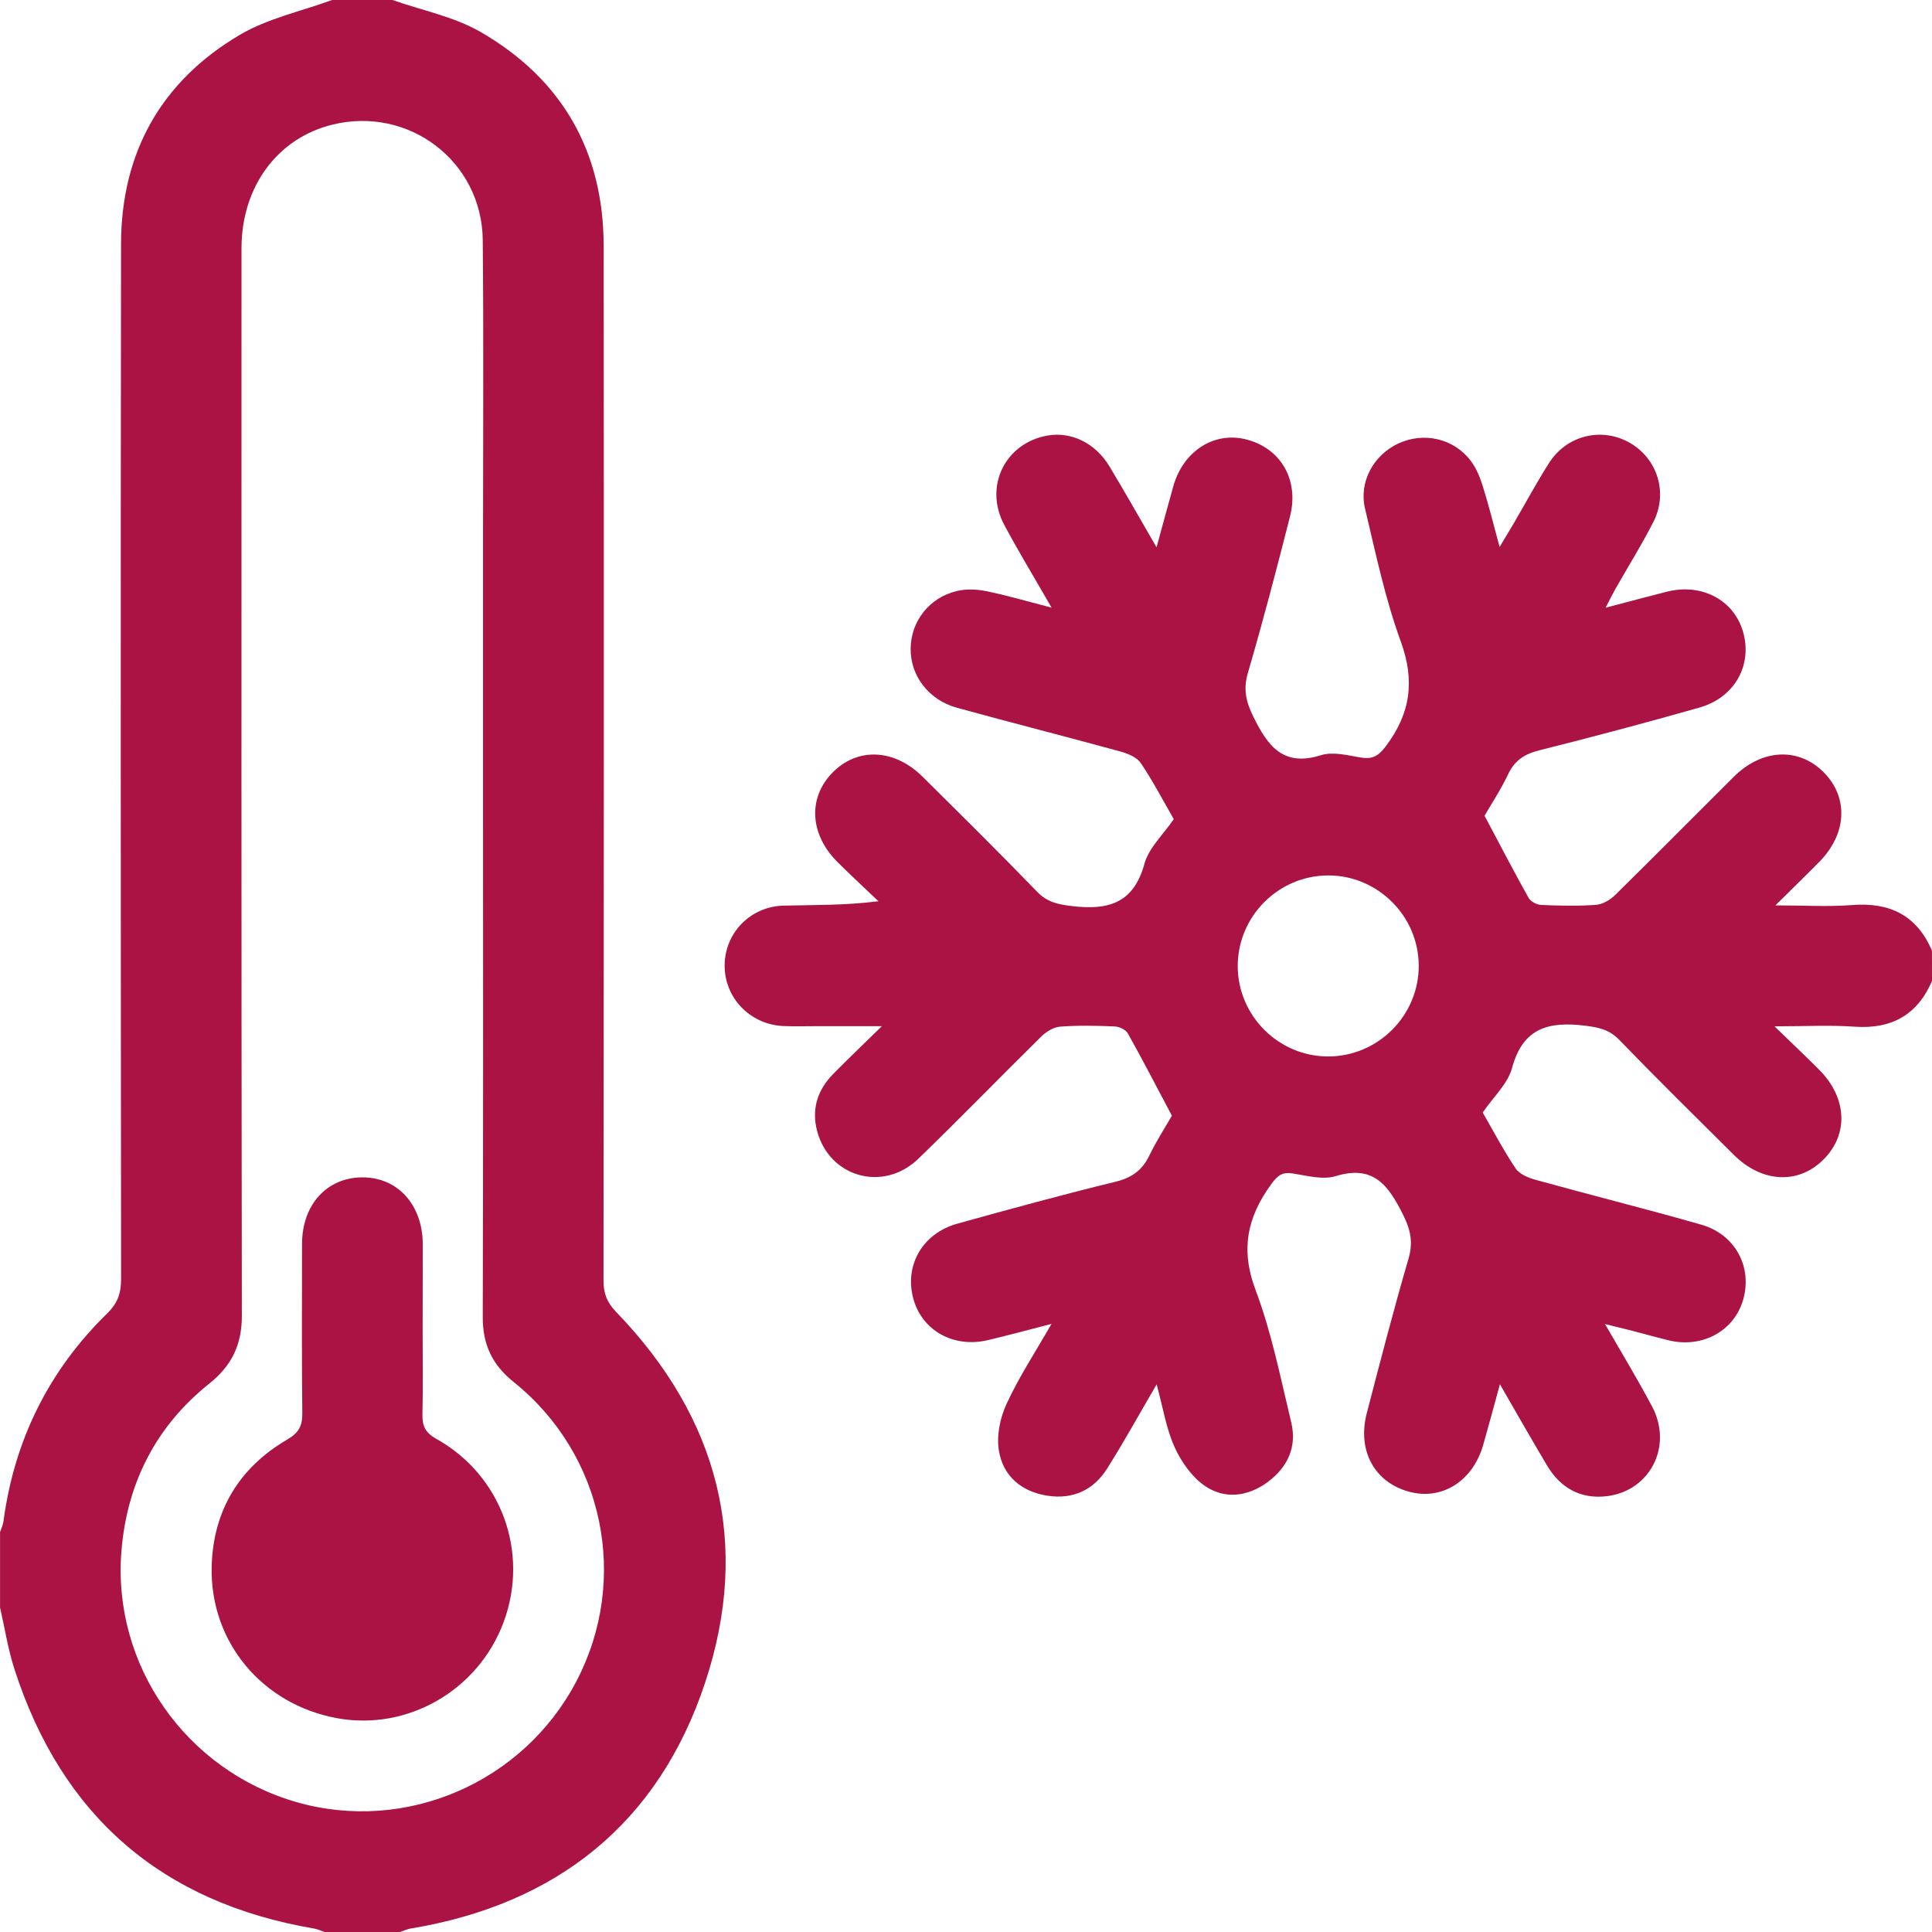
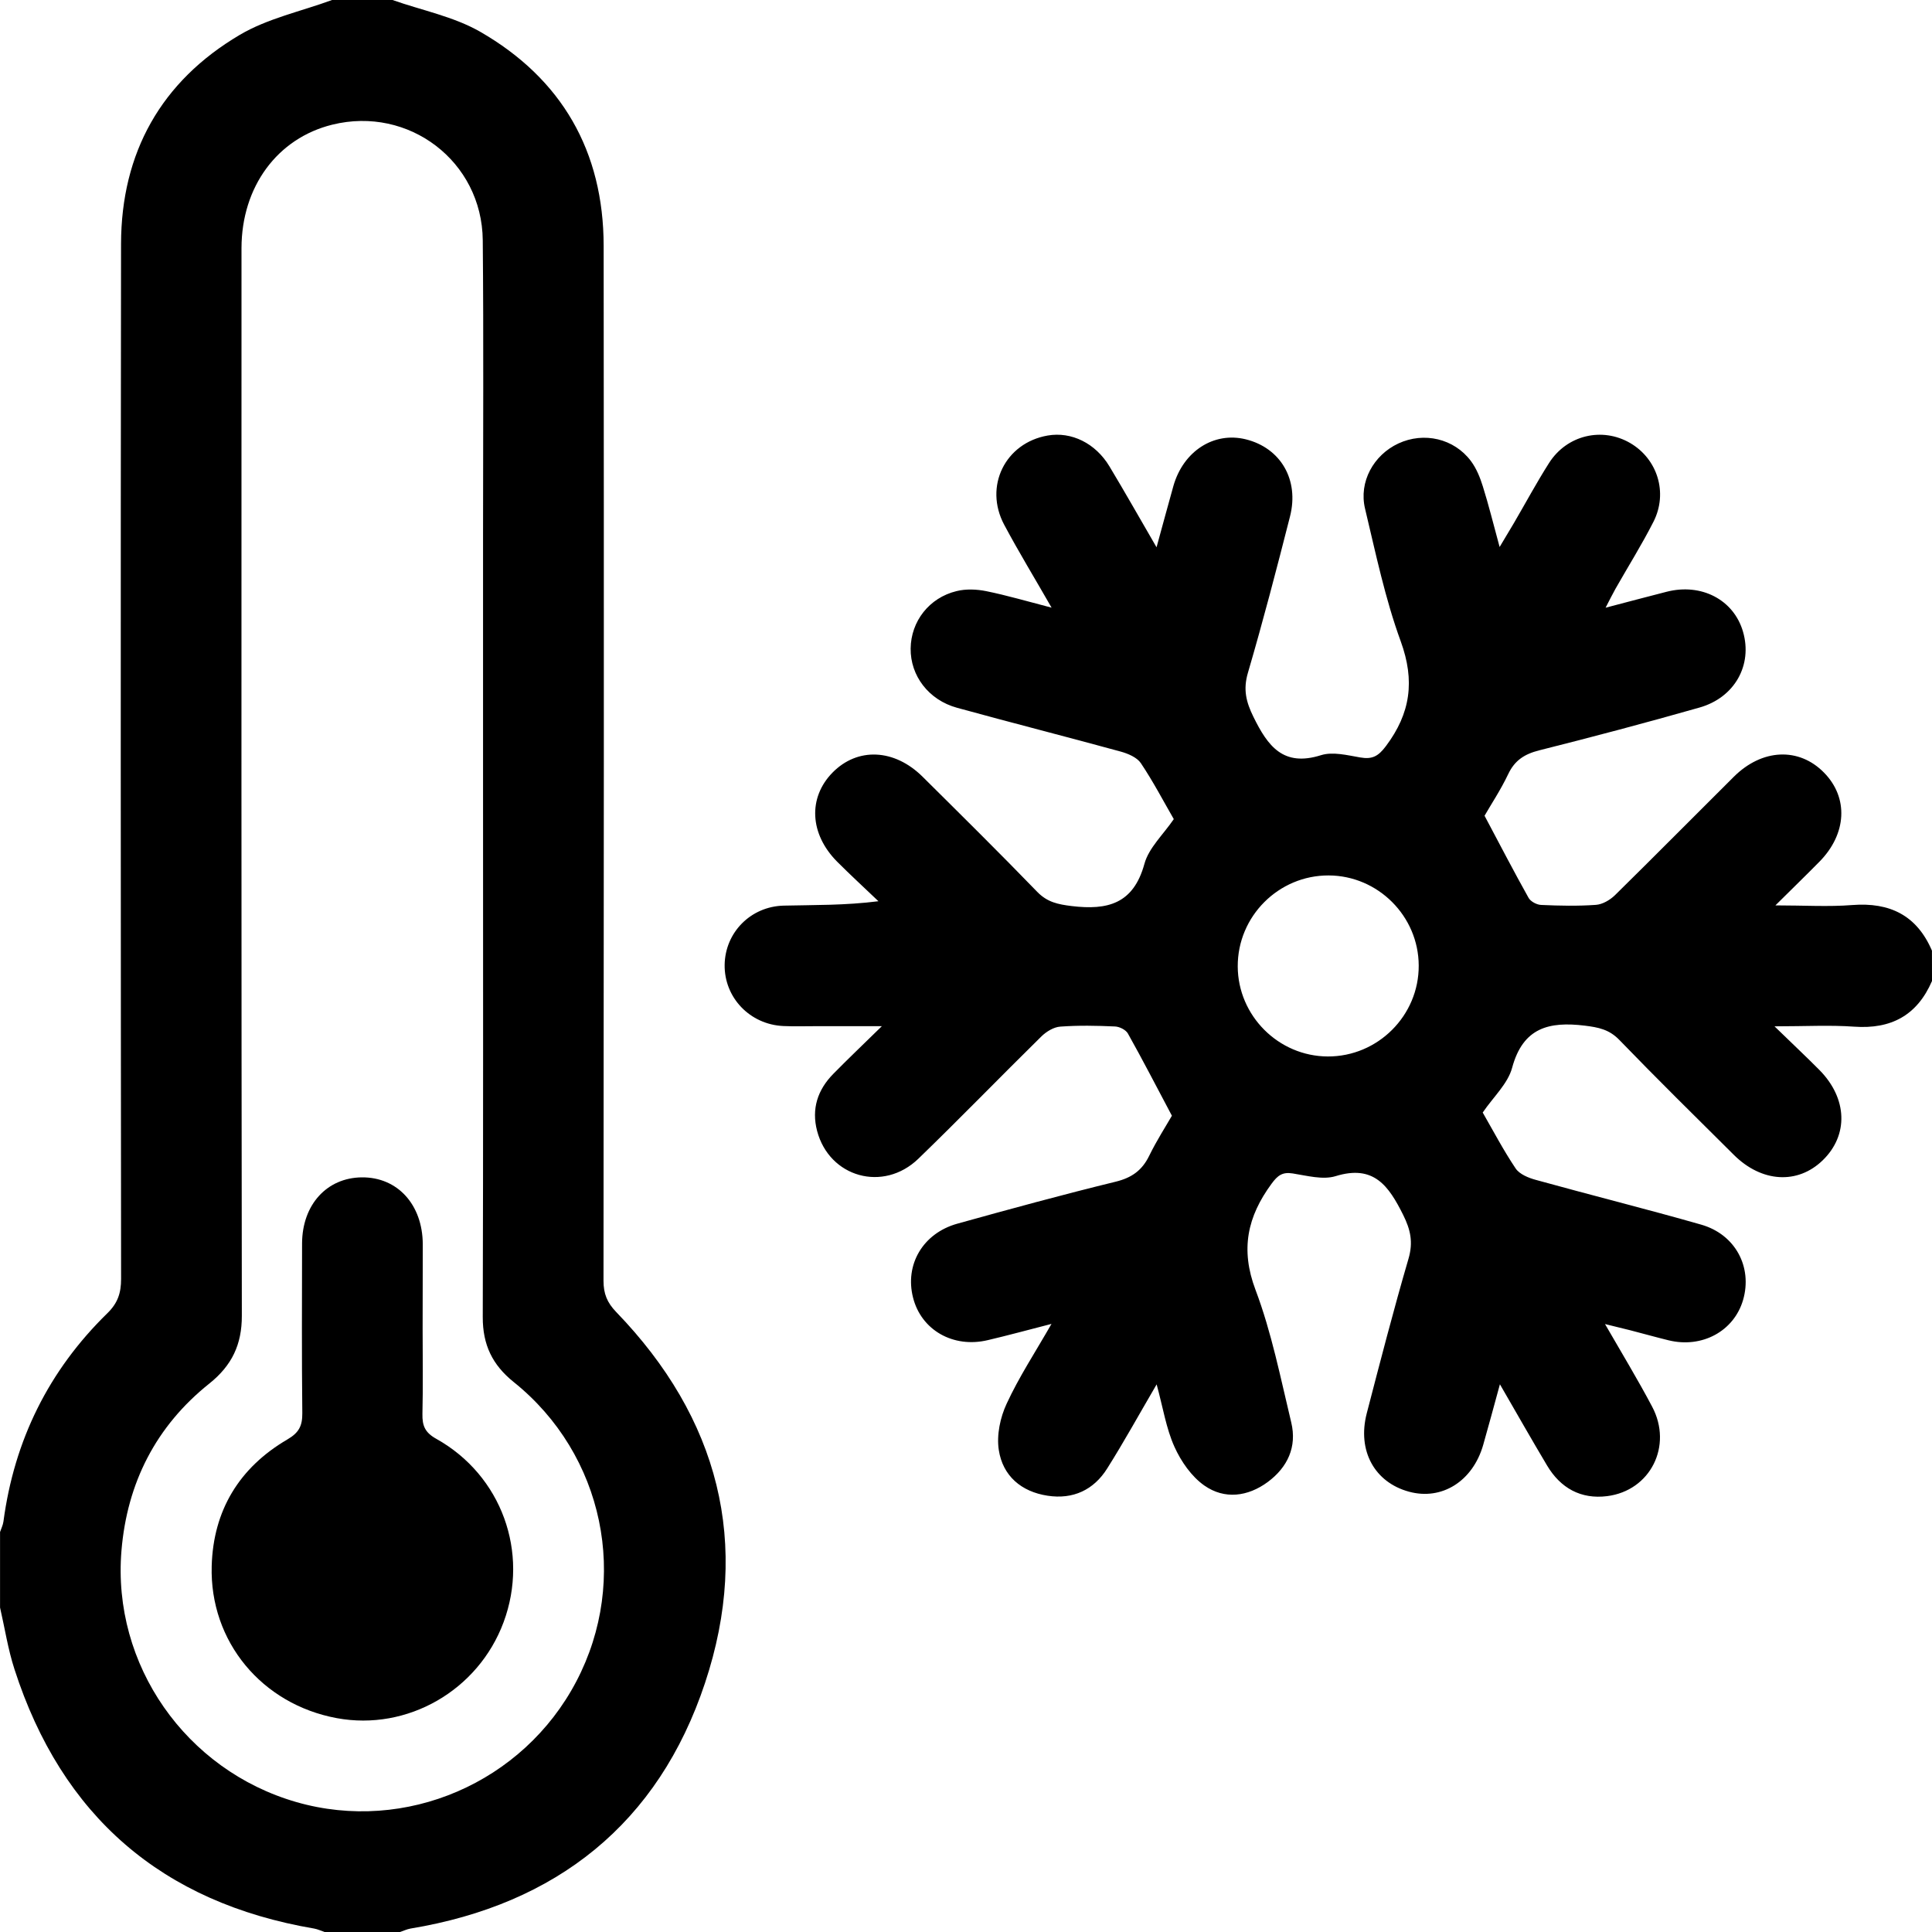
- <svg xmlns="http://www.w3.org/2000/svg" width="40" height="40" viewBox="0 0 40 40" fill="none">
-   <path d="M40 20.311C39.693 21.02 39.156 21.311 38.388 21.256C37.886 21.22 37.379 21.249 36.739 21.249C37.104 21.605 37.393 21.874 37.671 22.155C38.25 22.742 38.275 23.502 37.737 24.023C37.218 24.526 36.474 24.484 35.897 23.91C35.103 23.121 34.304 22.335 33.526 21.53C33.316 21.313 33.094 21.27 32.812 21.235C32.072 21.145 31.532 21.274 31.307 22.107C31.218 22.438 30.916 22.713 30.698 23.034C30.916 23.413 31.128 23.817 31.38 24.192C31.461 24.312 31.646 24.387 31.797 24.428C32.937 24.744 34.085 25.03 35.222 25.355C35.931 25.558 36.285 26.235 36.089 26.913C35.901 27.56 35.239 27.92 34.544 27.749C34.279 27.684 34.017 27.61 33.753 27.542C33.605 27.505 33.457 27.469 33.23 27.413C33.582 28.024 33.91 28.564 34.205 29.122C34.637 29.933 34.171 30.863 33.273 30.976C32.73 31.044 32.309 30.81 32.03 30.341C31.712 29.808 31.405 29.267 31.054 28.66C30.925 29.131 30.819 29.527 30.707 29.919C30.49 30.669 29.851 31.069 29.172 30.884C28.458 30.69 28.097 30.035 28.297 29.262C28.575 28.192 28.851 27.123 29.161 26.062C29.261 25.72 29.205 25.462 29.05 25.151C28.751 24.553 28.444 24.106 27.652 24.351C27.387 24.432 27.059 24.341 26.765 24.295C26.55 24.26 26.451 24.338 26.327 24.507C25.826 25.188 25.677 25.866 25.994 26.705C26.327 27.588 26.512 28.528 26.734 29.451C26.855 29.955 26.659 30.378 26.248 30.683C25.834 30.988 25.352 31.049 24.934 30.756C24.668 30.569 24.451 30.256 24.315 29.953C24.144 29.573 24.079 29.145 23.947 28.662C23.581 29.288 23.269 29.855 22.924 30.402C22.644 30.849 22.215 31.048 21.688 30.967C21.144 30.884 20.761 30.556 20.679 30.021C20.631 29.713 20.708 29.346 20.843 29.059C21.095 28.513 21.43 28.003 21.77 27.41C21.276 27.537 20.865 27.649 20.452 27.746C19.735 27.917 19.074 27.538 18.904 26.867C18.729 26.185 19.106 25.534 19.82 25.335C20.909 25.032 22.001 24.734 23.098 24.466C23.433 24.384 23.647 24.231 23.795 23.925C23.948 23.612 24.138 23.317 24.263 23.1C23.938 22.488 23.655 21.938 23.352 21.398C23.309 21.321 23.179 21.256 23.084 21.252C22.708 21.235 22.329 21.227 21.952 21.255C21.817 21.264 21.665 21.357 21.563 21.456C20.709 22.296 19.876 23.156 19.015 23.989C18.288 24.692 17.17 24.375 16.917 23.414C16.798 22.959 16.927 22.564 17.252 22.234C17.552 21.928 17.862 21.634 18.258 21.246C17.724 21.246 17.305 21.246 16.885 21.246C16.665 21.246 16.442 21.253 16.221 21.243C15.526 21.213 14.992 20.653 15.003 19.973C15.014 19.306 15.541 18.767 16.226 18.75C16.859 18.735 17.494 18.747 18.187 18.659C17.901 18.385 17.609 18.118 17.33 17.838C16.762 17.265 16.727 16.517 17.235 15.997C17.753 15.468 18.517 15.5 19.104 16.084C19.898 16.872 20.695 17.659 21.474 18.464C21.684 18.681 21.906 18.724 22.188 18.759C22.929 18.848 23.466 18.716 23.694 17.885C23.784 17.554 24.084 17.279 24.302 16.959C24.084 16.581 23.873 16.177 23.62 15.8C23.54 15.681 23.356 15.603 23.204 15.561C22.076 15.252 20.942 14.964 19.815 14.654C19.224 14.492 18.847 13.988 18.854 13.427C18.86 12.865 19.237 12.375 19.805 12.238C19.998 12.19 20.22 12.199 20.418 12.239C20.847 12.326 21.267 12.45 21.772 12.581C21.418 11.963 21.088 11.422 20.791 10.865C20.366 10.068 20.813 9.169 21.692 9.017C22.181 8.932 22.681 9.175 22.97 9.656C23.29 10.188 23.595 10.728 23.945 11.331C24.076 10.857 24.181 10.461 24.293 10.065C24.498 9.34 25.133 8.932 25.794 9.096C26.514 9.275 26.902 9.932 26.708 10.694C26.432 11.778 26.15 12.86 25.836 13.932C25.736 14.275 25.798 14.531 25.951 14.842C26.248 15.446 26.566 15.883 27.351 15.635C27.593 15.559 27.894 15.636 28.161 15.682C28.409 15.725 28.534 15.661 28.695 15.446C29.204 14.767 29.298 14.096 29.001 13.279C28.677 12.392 28.483 11.456 28.262 10.532C28.129 9.976 28.439 9.421 28.951 9.182C29.48 8.936 30.105 9.078 30.455 9.547C30.568 9.699 30.644 9.887 30.701 10.071C30.821 10.454 30.918 10.846 31.048 11.325C31.171 11.121 31.257 10.976 31.343 10.831C31.586 10.415 31.814 9.99 32.072 9.585C32.441 9.006 33.171 8.836 33.75 9.172C34.315 9.501 34.537 10.2 34.235 10.799C33.994 11.274 33.71 11.726 33.447 12.19C33.386 12.299 33.33 12.411 33.242 12.582C33.708 12.46 34.105 12.354 34.505 12.252C35.226 12.067 35.896 12.418 36.087 13.078C36.288 13.767 35.917 14.443 35.183 14.65C34.083 14.963 32.978 15.256 31.868 15.535C31.567 15.611 31.362 15.739 31.226 16.027C31.071 16.353 30.869 16.657 30.736 16.889C31.059 17.497 31.344 18.047 31.647 18.588C31.69 18.666 31.819 18.734 31.912 18.736C32.289 18.753 32.668 18.761 33.044 18.734C33.179 18.724 33.333 18.634 33.435 18.535C34.261 17.723 35.075 16.899 35.897 16.082C36.483 15.499 37.246 15.467 37.765 15.997C38.274 16.515 38.237 17.263 37.671 17.839C37.397 18.117 37.118 18.388 36.758 18.745C37.354 18.745 37.853 18.777 38.347 18.738C39.128 18.677 39.686 18.952 39.999 19.682C40 19.895 40 20.103 40 20.311ZM29.373 19.989C29.369 18.968 28.53 18.129 27.509 18.125C26.472 18.121 25.622 18.971 25.626 20.009C25.63 21.029 26.469 21.869 27.49 21.873C28.527 21.877 29.379 21.025 29.373 19.989Z" fill="#AA1344" />
-   <path d="M8.125 0C8.734 0.214 9.391 0.342 9.941 0.657C11.631 1.629 12.496 3.132 12.498 5.09C12.505 12.232 12.502 19.376 12.495 26.518C12.495 26.784 12.569 26.968 12.756 27.162C14.878 29.358 15.558 31.954 14.596 34.846C13.631 37.75 11.525 39.428 8.498 39.929C8.424 39.942 8.355 39.976 8.282 40C7.761 40 7.241 40 6.72 40C6.648 39.976 6.578 39.942 6.505 39.929C3.353 39.392 1.281 37.601 0.3 34.561C0.165 34.146 0.099 33.708 0.001 33.282C0.001 32.761 0.001 32.24 0.001 31.719C0.025 31.647 0.061 31.576 0.071 31.503C0.295 29.819 1.008 28.376 2.221 27.191C2.439 26.979 2.507 26.769 2.507 26.479C2.5 19.337 2.496 12.195 2.506 5.052C2.509 3.158 3.338 1.682 4.964 0.722C5.541 0.381 6.235 0.235 6.875 0C7.292 0 7.709 0 8.125 0ZM10.001 16.221C10.001 14.503 10.001 12.785 10.001 11.067C10.001 9.036 10.014 7.006 9.995 4.975C9.98 3.34 8.463 2.19 6.88 2.581C5.743 2.861 5.002 3.865 5 5.136C4.999 12.503 4.996 19.872 5.007 27.238C5.009 27.838 4.8 28.272 4.334 28.645C3.229 29.527 2.632 30.701 2.515 32.102C2.317 34.467 3.847 36.651 6.136 37.31C8.396 37.96 10.831 36.911 11.932 34.812C13.039 32.703 12.506 30.113 10.635 28.613C10.191 28.256 9.994 27.84 9.995 27.27C10.006 23.588 10.001 19.905 10.001 16.221Z" fill="#AA1344" />
-   <path d="M8.75 27.516C8.75 28.102 8.76 28.687 8.746 29.273C8.741 29.518 8.798 29.659 9.034 29.79C10.386 30.546 10.961 32.143 10.427 33.584C9.902 35 8.434 35.843 6.971 35.572C5.422 35.285 4.339 33.986 4.383 32.423C4.415 31.269 4.956 30.383 5.95 29.802C6.192 29.661 6.261 29.518 6.259 29.257C6.246 28.086 6.252 26.915 6.254 25.744C6.257 24.942 6.767 24.383 7.491 24.376C8.228 24.369 8.749 24.938 8.753 25.759C8.752 26.345 8.75 26.93 8.75 27.516Z" fill="#AA1344" />
+ <svg viewBox="0 0 40 40">
+   <path d="M40 20.311C39.693 21.02 39.156 21.311 38.388 21.256C37.886 21.22 37.379 21.249 36.739 21.249C37.104 21.605 37.393 21.874 37.671 22.155C38.25 22.742 38.275 23.502 37.737 24.023C37.218 24.526 36.474 24.484 35.897 23.91C35.103 23.121 34.304 22.335 33.526 21.53C33.316 21.313 33.094 21.27 32.812 21.235C32.072 21.145 31.532 21.274 31.307 22.107C31.218 22.438 30.916 22.713 30.698 23.034C30.916 23.413 31.128 23.817 31.38 24.192C31.461 24.312 31.646 24.387 31.797 24.428C32.937 24.744 34.085 25.03 35.222 25.355C35.931 25.558 36.285 26.235 36.089 26.913C35.901 27.56 35.239 27.92 34.544 27.749C34.279 27.684 34.017 27.61 33.753 27.542C33.605 27.505 33.457 27.469 33.23 27.413C33.582 28.024 33.91 28.564 34.205 29.122C34.637 29.933 34.171 30.863 33.273 30.976C32.73 31.044 32.309 30.81 32.03 30.341C31.712 29.808 31.405 29.267 31.054 28.66C30.925 29.131 30.819 29.527 30.707 29.919C30.49 30.669 29.851 31.069 29.172 30.884C28.458 30.69 28.097 30.035 28.297 29.262C28.575 28.192 28.851 27.123 29.161 26.062C29.261 25.72 29.205 25.462 29.05 25.151C28.751 24.553 28.444 24.106 27.652 24.351C27.387 24.432 27.059 24.341 26.765 24.295C26.55 24.26 26.451 24.338 26.327 24.507C25.826 25.188 25.677 25.866 25.994 26.705C26.327 27.588 26.512 28.528 26.734 29.451C26.855 29.955 26.659 30.378 26.248 30.683C25.834 30.988 25.352 31.049 24.934 30.756C24.668 30.569 24.451 30.256 24.315 29.953C24.144 29.573 24.079 29.145 23.947 28.662C23.581 29.288 23.269 29.855 22.924 30.402C22.644 30.849 22.215 31.048 21.688 30.967C21.144 30.884 20.761 30.556 20.679 30.021C20.631 29.713 20.708 29.346 20.843 29.059C21.095 28.513 21.43 28.003 21.77 27.41C21.276 27.537 20.865 27.649 20.452 27.746C19.735 27.917 19.074 27.538 18.904 26.867C18.729 26.185 19.106 25.534 19.82 25.335C20.909 25.032 22.001 24.734 23.098 24.466C23.433 24.384 23.647 24.231 23.795 23.925C23.948 23.612 24.138 23.317 24.263 23.1C23.938 22.488 23.655 21.938 23.352 21.398C23.309 21.321 23.179 21.256 23.084 21.252C22.708 21.235 22.329 21.227 21.952 21.255C21.817 21.264 21.665 21.357 21.563 21.456C20.709 22.296 19.876 23.156 19.015 23.989C18.288 24.692 17.17 24.375 16.917 23.414C16.798 22.959 16.927 22.564 17.252 22.234C17.552 21.928 17.862 21.634 18.258 21.246C17.724 21.246 17.305 21.246 16.885 21.246C16.665 21.246 16.442 21.253 16.221 21.243C15.526 21.213 14.992 20.653 15.003 19.973C15.014 19.306 15.541 18.767 16.226 18.75C16.859 18.735 17.494 18.747 18.187 18.659C17.901 18.385 17.609 18.118 17.33 17.838C16.762 17.265 16.727 16.517 17.235 15.997C17.753 15.468 18.517 15.5 19.104 16.084C19.898 16.872 20.695 17.659 21.474 18.464C21.684 18.681 21.906 18.724 22.188 18.759C22.929 18.848 23.466 18.716 23.694 17.885C23.784 17.554 24.084 17.279 24.302 16.959C24.084 16.581 23.873 16.177 23.62 15.8C23.54 15.681 23.356 15.603 23.204 15.561C22.076 15.252 20.942 14.964 19.815 14.654C19.224 14.492 18.847 13.988 18.854 13.427C18.86 12.865 19.237 12.375 19.805 12.238C19.998 12.19 20.22 12.199 20.418 12.239C20.847 12.326 21.267 12.45 21.772 12.581C21.418 11.963 21.088 11.422 20.791 10.865C20.366 10.068 20.813 9.169 21.692 9.017C22.181 8.932 22.681 9.175 22.97 9.656C23.29 10.188 23.595 10.728 23.945 11.331C24.076 10.857 24.181 10.461 24.293 10.065C24.498 9.34 25.133 8.932 25.794 9.096C26.514 9.275 26.902 9.932 26.708 10.694C26.432 11.778 26.15 12.86 25.836 13.932C25.736 14.275 25.798 14.531 25.951 14.842C26.248 15.446 26.566 15.883 27.351 15.635C27.593 15.559 27.894 15.636 28.161 15.682C28.409 15.725 28.534 15.661 28.695 15.446C29.204 14.767 29.298 14.096 29.001 13.279C28.677 12.392 28.483 11.456 28.262 10.532C28.129 9.976 28.439 9.421 28.951 9.182C29.48 8.936 30.105 9.078 30.455 9.547C30.568 9.699 30.644 9.887 30.701 10.071C30.821 10.454 30.918 10.846 31.048 11.325C31.171 11.121 31.257 10.976 31.343 10.831C31.586 10.415 31.814 9.99 32.072 9.585C32.441 9.006 33.171 8.836 33.75 9.172C34.315 9.501 34.537 10.2 34.235 10.799C33.994 11.274 33.71 11.726 33.447 12.19C33.386 12.299 33.33 12.411 33.242 12.582C33.708 12.46 34.105 12.354 34.505 12.252C35.226 12.067 35.896 12.418 36.087 13.078C36.288 13.767 35.917 14.443 35.183 14.65C34.083 14.963 32.978 15.256 31.868 15.535C31.567 15.611 31.362 15.739 31.226 16.027C31.071 16.353 30.869 16.657 30.736 16.889C31.059 17.497 31.344 18.047 31.647 18.588C31.69 18.666 31.819 18.734 31.912 18.736C32.289 18.753 32.668 18.761 33.044 18.734C33.179 18.724 33.333 18.634 33.435 18.535C34.261 17.723 35.075 16.899 35.897 16.082C36.483 15.499 37.246 15.467 37.765 15.997C38.274 16.515 38.237 17.263 37.671 17.839C37.397 18.117 37.118 18.388 36.758 18.745C37.354 18.745 37.853 18.777 38.347 18.738C39.128 18.677 39.686 18.952 39.999 19.682C40 19.895 40 20.103 40 20.311ZM29.373 19.989C29.369 18.968 28.53 18.129 27.509 18.125C26.472 18.121 25.622 18.971 25.626 20.009C25.63 21.029 26.469 21.869 27.49 21.873C28.527 21.877 29.379 21.025 29.373 19.989Z" />
+   <path d="M8.125 0C8.734 0.214 9.391 0.342 9.941 0.657C11.631 1.629 12.496 3.132 12.498 5.09C12.505 12.232 12.502 19.376 12.495 26.518C12.495 26.784 12.569 26.968 12.756 27.162C14.878 29.358 15.558 31.954 14.596 34.846C13.631 37.75 11.525 39.428 8.498 39.929C8.424 39.942 8.355 39.976 8.282 40C7.761 40 7.241 40 6.72 40C6.648 39.976 6.578 39.942 6.505 39.929C3.353 39.392 1.281 37.601 0.3 34.561C0.165 34.146 0.099 33.708 0.001 33.282C0.001 32.761 0.001 32.24 0.001 31.719C0.025 31.647 0.061 31.576 0.071 31.503C0.295 29.819 1.008 28.376 2.221 27.191C2.439 26.979 2.507 26.769 2.507 26.479C2.5 19.337 2.496 12.195 2.506 5.052C2.509 3.158 3.338 1.682 4.964 0.722C5.541 0.381 6.235 0.235 6.875 0C7.292 0 7.709 0 8.125 0ZM10.001 16.221C10.001 14.503 10.001 12.785 10.001 11.067C10.001 9.036 10.014 7.006 9.995 4.975C9.98 3.34 8.463 2.19 6.88 2.581C5.743 2.861 5.002 3.865 5 5.136C4.999 12.503 4.996 19.872 5.007 27.238C5.009 27.838 4.8 28.272 4.334 28.645C3.229 29.527 2.632 30.701 2.515 32.102C2.317 34.467 3.847 36.651 6.136 37.31C8.396 37.96 10.831 36.911 11.932 34.812C13.039 32.703 12.506 30.113 10.635 28.613C10.191 28.256 9.994 27.84 9.995 27.27C10.006 23.588 10.001 19.905 10.001 16.221Z" />
+   <path d="M8.75 27.516C8.75 28.102 8.76 28.687 8.746 29.273C8.741 29.518 8.798 29.659 9.034 29.79C10.386 30.546 10.961 32.143 10.427 33.584C9.902 35 8.434 35.843 6.971 35.572C5.422 35.285 4.339 33.986 4.383 32.423C4.415 31.269 4.956 30.383 5.95 29.802C6.192 29.661 6.261 29.518 6.259 29.257C6.246 28.086 6.252 26.915 6.254 25.744C6.257 24.942 6.767 24.383 7.491 24.376C8.228 24.369 8.749 24.938 8.753 25.759C8.752 26.345 8.75 26.93 8.75 27.516Z" />
</svg>
